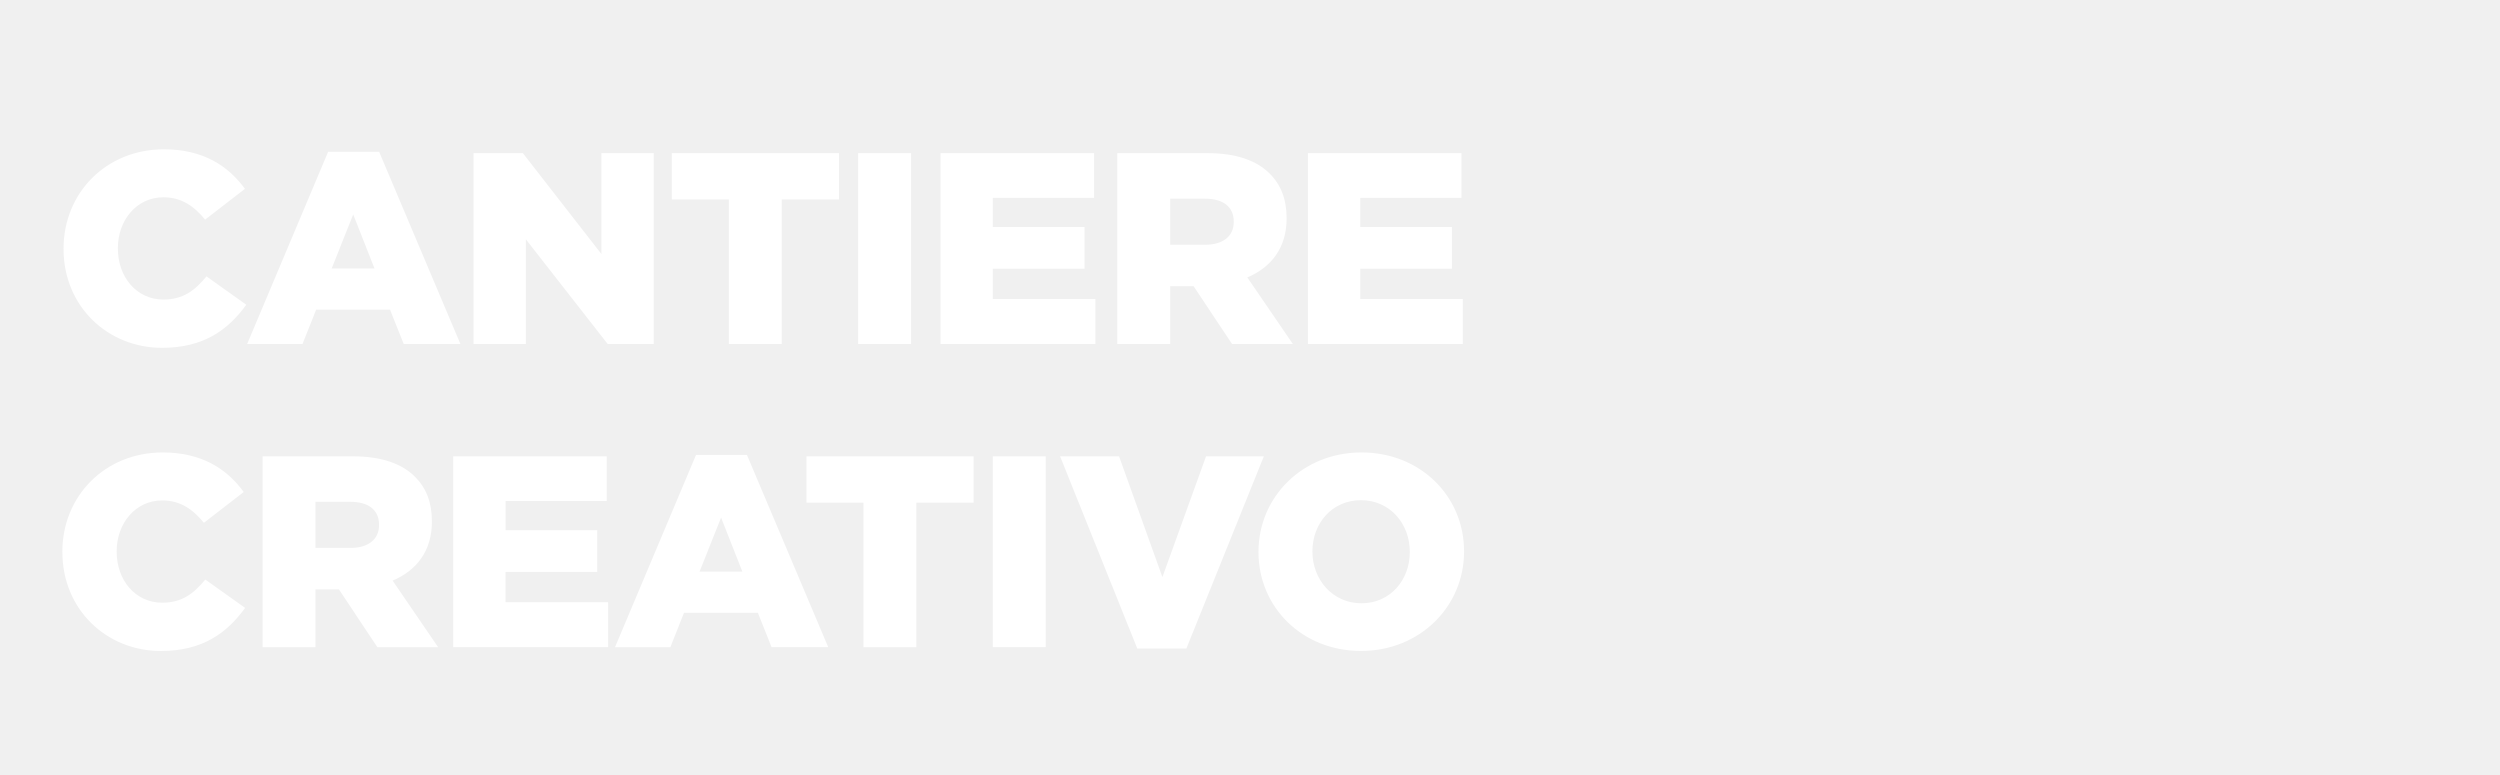
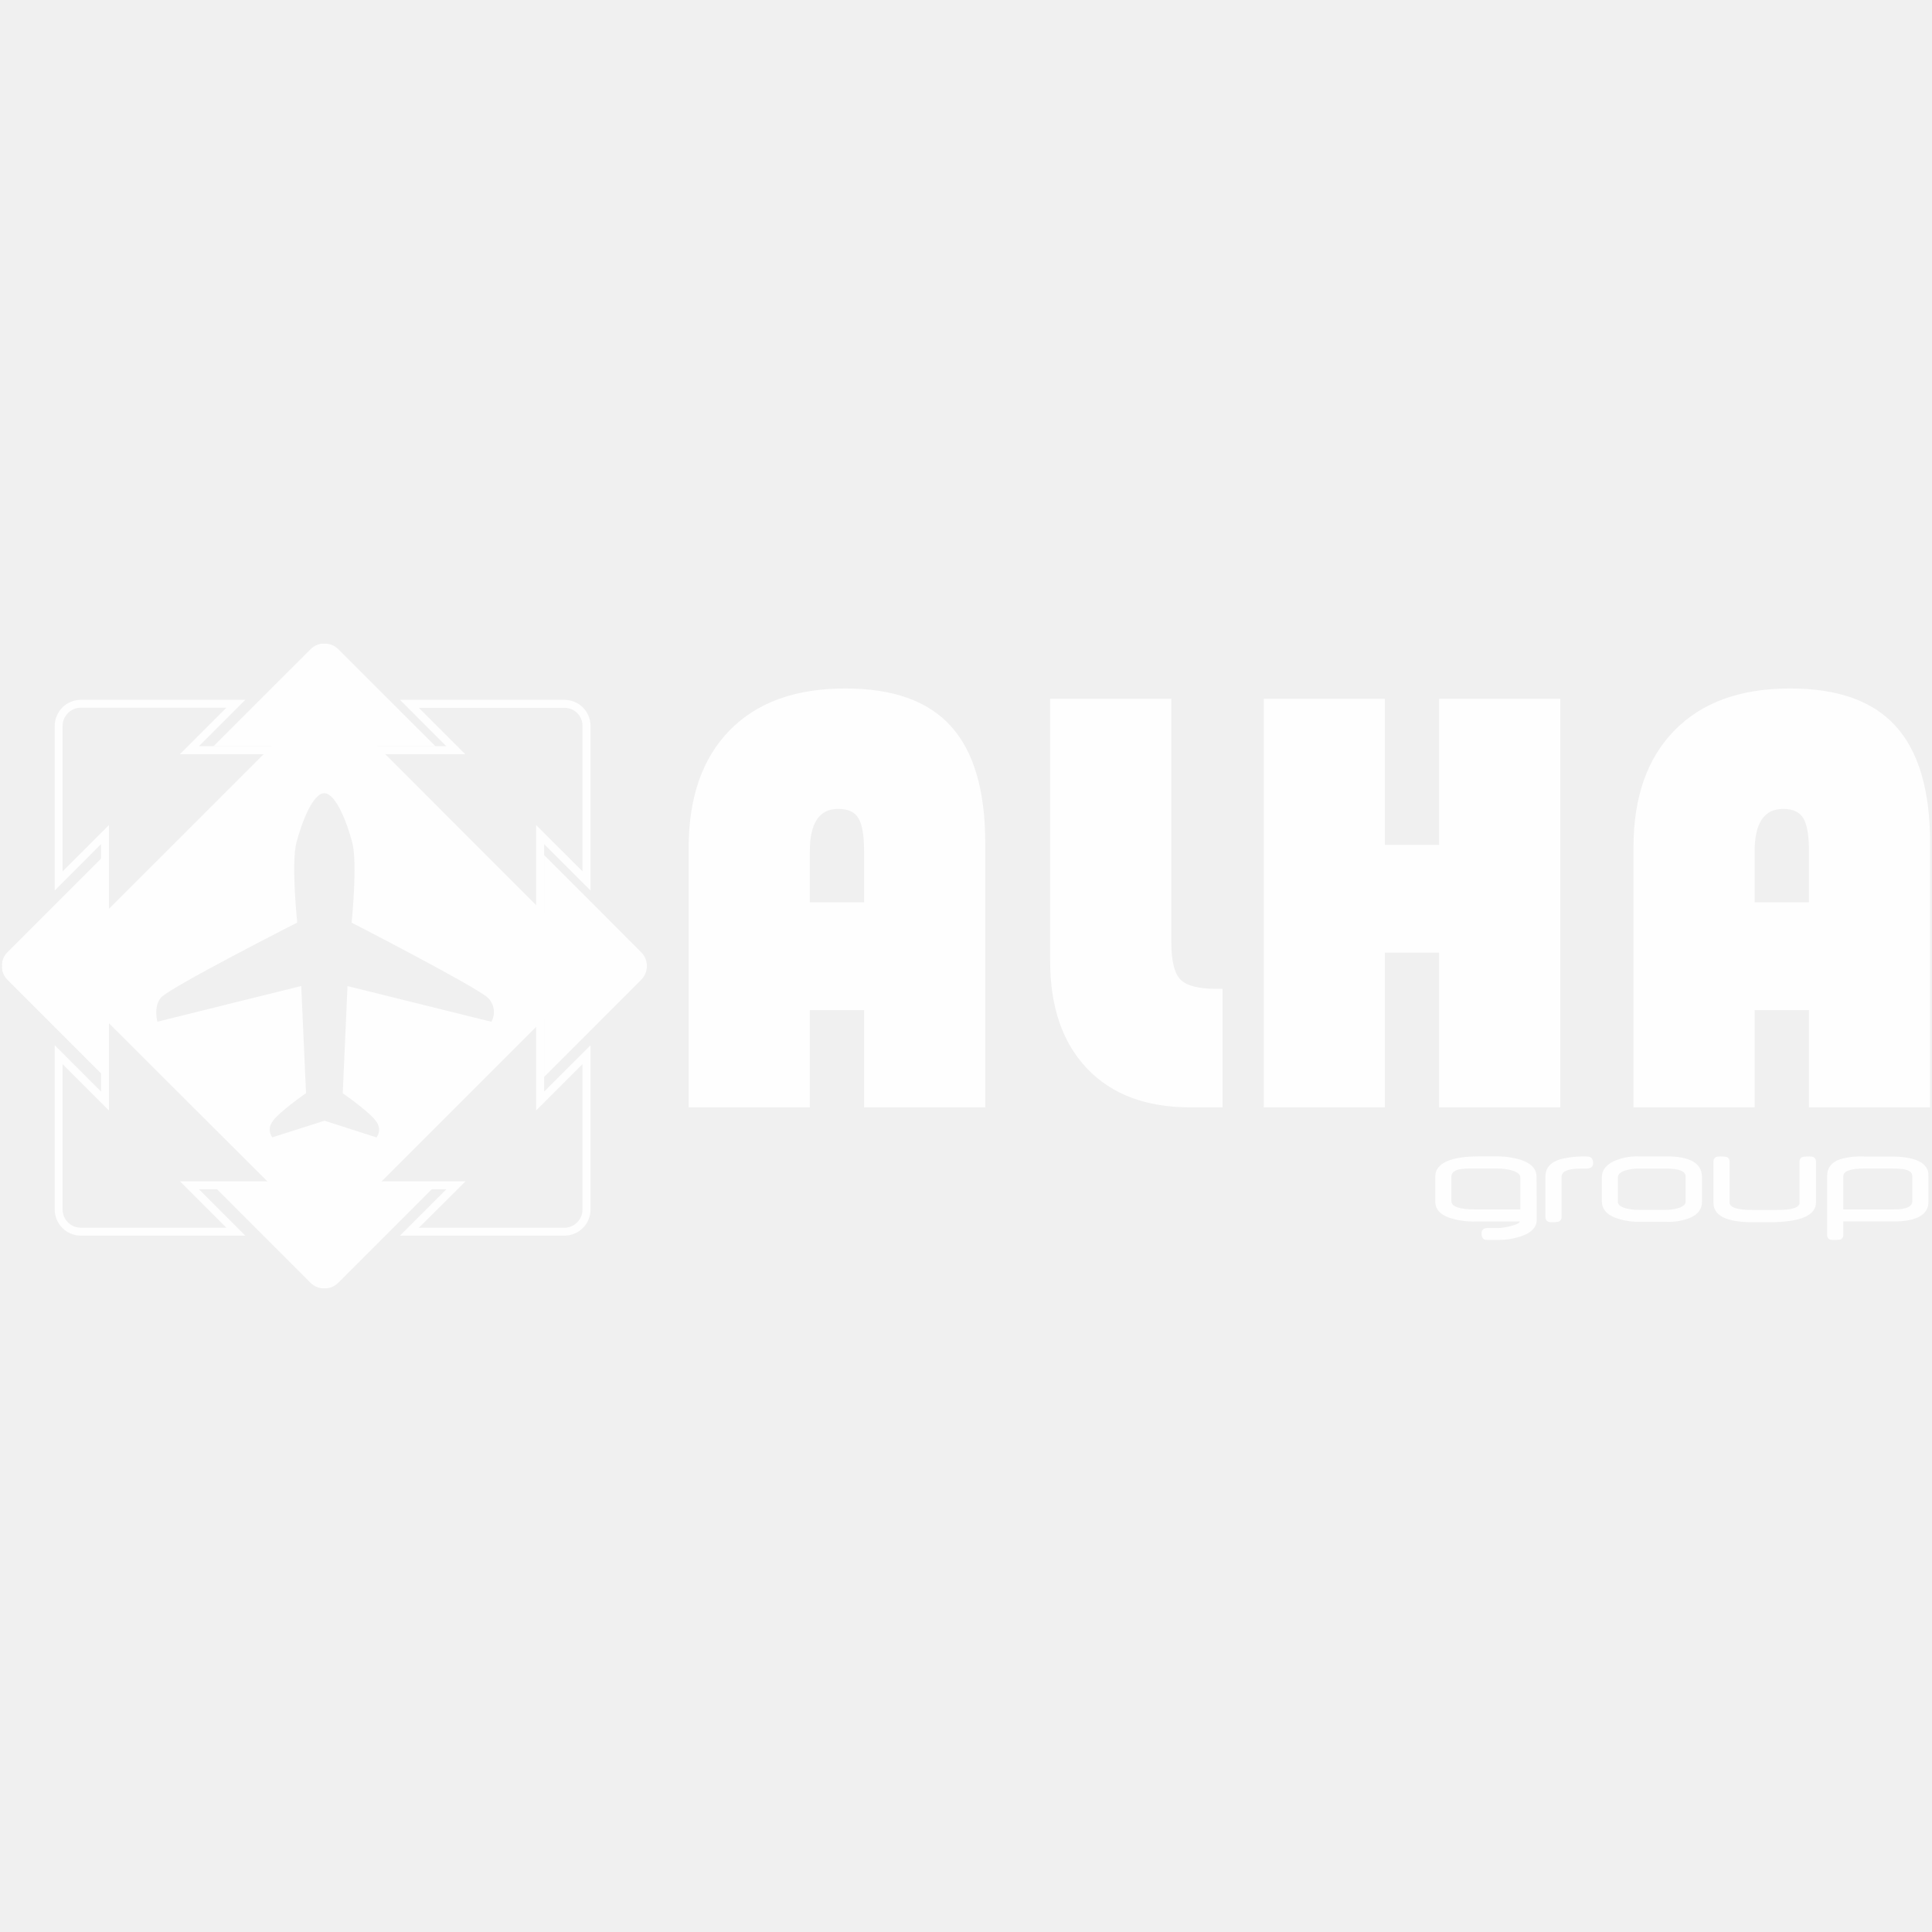
- <svg xmlns="http://www.w3.org/2000/svg" width="177.473" height="55" viewBox="0 0 177.473 55">
-   <path fill="#fff" d="M4.512 17.685v-.04c0-3.948 3.02-7.046 7.125-7.046 2.768 0 4.55 1.162 5.75 2.806l-2.827 2.187c-.773-.948-1.665-1.587-2.962-1.587-1.896 0-3.23 1.626-3.23 3.6v.04c0 2.032 1.334 3.62 3.23 3.62 1.414 0 2.246-.658 3.06-1.645l2.826 2.014c-1.28 1.762-3 3.058-5.98 3.058-3.875 0-6.992-2.96-6.992-7.007zm18.78-6.91h3.623l5.77 13.647H28.66l-.972-2.44h-5.244l-.97 2.44h-3.93l5.75-13.647zm3.293 8.284l-1.51-3.835-1.53 3.833h3.04zm7.03-8.188h3.503l5.576 7.162v-7.162h3.716v13.55h-3.27l-5.81-7.433v7.432h-3.715v-13.55zm18.125 3.29h-4.05v-3.29H59.56v3.29h-4.063v10.26H51.74v-10.26zm9.18-3.29h3.754v13.55H60.92v-13.55zm5.848 0h10.898v3.175H70.48v2.07h6.508v2.962H70.48v2.146h7.28v3.195H66.766V10.87l.002.002zm12.546 0h6.408c2.072 0 3.502.543 4.413 1.452.793.792 1.2 1.82 1.2 3.155v.037c0 2.09-1.104 3.466-2.788 4.18l3.232 4.725h-4.317l-2.73-4.104H83.07v4.103h-3.756V10.873zm6.254 6.503c1.258 0 2.015-.618 2.015-1.607v-.037c0-1.083-.794-1.625-2.035-1.625H83.07v3.27h2.498zm7.282-6.503h10.898v3.175h-7.184v2.07h6.506v2.962h-6.505v2.146h7.278v3.195H92.85V10.873zM4.426 39.204v-.038c0-3.948 3.02-7.047 7.125-7.047 2.77 0 4.55 1.162 5.75 2.807l-2.825 2.187c-.774-.947-1.666-1.588-2.96-1.588-1.9 0-3.233 1.627-3.233 3.6v.04c0 2.034 1.335 3.62 3.232 3.62 1.412 0 2.245-.656 3.058-1.643l2.827 2.012c-1.278 1.762-3 3.06-5.98 3.06-3.875-.002-6.99-2.963-6.99-7.01h-.004zm14.212-6.81h6.41c2.07 0 3.5.54 4.412 1.45.794.793 1.2 1.818 1.2 3.156v.038c0 2.09-1.104 3.465-2.787 4.18l3.23 4.726H26.79l-2.73-4.104h-1.665v4.103H18.64v-13.55h-.002zm6.255 6.502c1.257 0 2.015-.62 2.015-1.607v-.04c0-1.084-.795-1.626-2.035-1.626h-2.478v3.27h2.498v.002zm7.282-6.503H43.07v3.174H35.89v2.07h6.506V40.6h-6.507v2.148h7.28v3.193H32.172V32.394h.003zm17.23-.098h3.62l5.77 13.646h-4.023l-.97-2.438h-5.246l-.967 2.44h-3.93l5.75-13.647h-.004zM52.7 40.58l-1.51-3.835-1.53 3.833h3.04zm8.598-4.896H57.25v-3.29h11.863v3.29H65.05v10.26h-3.753v-10.26zm9.178-3.29h3.758V45.94h-3.758v-13.55zm4.783 0h4.182l3.077 8.574 3.098-8.575h4.104l-5.5 13.645h-3.486l-5.48-13.646h.003zm14.08 6.81v-.038c0-3.893 3.133-7.047 7.313-7.047 4.187 0 7.28 3.114 7.28 7.006v.04c0 3.89-3.135 7.046-7.315 7.046-4.182 0-7.278-3.117-7.278-7.01v.002zm10.742 0v-.038c0-1.975-1.396-3.658-3.468-3.658-2.07 0-3.445 1.665-3.445 3.62v.038c0 1.955 1.414 3.66 3.482 3.66 2.055 0 3.43-1.665 3.43-3.622z" />
+ <svg xmlns="http://www.w3.org/2000/svg" id="fc9dbe31-939d-44ae-9717-ce7d36d96b63" data-name="Livello 1" viewBox="0 0 512 512">
+   <defs>
+     <clipPath id="a3965115-1d1b-4b6b-bd13-a93f2bed7d5f">
+       <path d="M149.57,327.46H106l12.29-12.29H52.73L65,327.46H21.44a6.94,6.94,0,0,1-6.94-6.93V277l12.29,12.29V223.69L14.5,236V192.4a6.94,6.94,0,0,1,6.93-6.94H65l-12.28,12.3h65.55L106,185.47h43.57a6.91,6.91,0,0,1,6.93,6.93V236l-12.29-12.28v65.55L156.5,277v43.58A6.94,6.94,0,0,1,149.57,327.46ZM111,325.37h38.53a4.85,4.85,0,0,0,4.84-4.84V282l-12.29,12.28V218.64l12.29,12.28V192.4A4.75,4.75,0,0,0,153,189a4.8,4.8,0,0,0-3.42-1.42H111l12.29,12.29H47.67L60,187.55H21.43a4.85,4.85,0,0,0-4.84,4.85v38.52l12.29-12.28v75.65L16.59,282v38.52a4.85,4.85,0,0,0,4.85,4.84H60l-12.3-12.29h75.66Z" style="fill:none;clip-rule:evenodd" />
+     </clipPath>
+     <clipPath id="ef1be7b9-b068-4b41-8353-74db716076af">
+       <rect x="-0.5" y="-0.54" width="512" height="512" style="fill:none" />
+     </clipPath>
+     <clipPath id="a872563d-a33f-4c39-8047-54cb63affa43">
+       <rect x="0.5" y="170.54" width="170.93" height="170.93" style="fill:none" />
+     </clipPath>
+     <clipPath id="b19c44fa-ffe9-46a0-9e04-a2f0eae1dbc6">
+       <rect x="-0.5" y="170.46" width="173" height="172" style="fill:none" />
+     </clipPath>
+     <clipPath id="eae2e01e-1e62-472e-aa88-cab301c63323">
+       <path d="M85.94,210.21c3,0,6,7.62,7.43,13.15s-.19,21.15-.19,21.15,32.92,16.93,36.1,19.89a5.28,5.28,0,0,1,.94,6.38l-38.13-9.46-1.26,28.4s7.42,5.14,8.94,7.58a3.43,3.43,0,0,1,0,4.13L86,297l-13.83,4.41a3.43,3.43,0,0,1,0-4.13c1.51-2.44,8.93-7.58,8.93-7.58l-1.27-28.4-38.11,9.46s-1.14-3.9.93-6.38c2.24-2.65,36.12-19.89,36.12-19.89s-1.65-15.62-.22-21.15,4.39-13.15,7.43-13.15m0-39.67a5.22,5.22,0,0,0-3.69,1.54l-25.7,25.69H72L27.73,242V226.6L2,252.32a5.2,5.2,0,0,0,0,7.37l25.7,25.7V270L72,314.21H56.56l25.71,25.73a5.23,5.23,0,0,0,7.38,0l25.72-25.73H100L144.2,270v15.39l25.69-25.7a5.18,5.18,0,0,0,0-7.37L144.2,226.6V242L100,197.77h15.39l-25.7-25.69A5.22,5.22,0,0,0,86,170.54" style="fill:none;clip-rule:evenodd" />
+     </clipPath>
+     <clipPath id="b8087371-3b8a-4ae5-9251-54cc880f9695">
+       <rect x="0.5" y="170.46" width="171" height="171" style="fill:none" />
+     </clipPath>
+     <clipPath id="ab3f3331-e04a-428b-a7c1-9e7dd51684ea">
+       <rect x="380.34" y="306.41" width="130.76" height="22.23" style="fill:none" />
+     </clipPath>
+     <clipPath id="a4ec92bb-c457-493a-93dd-9b752db72252">
+       <rect x="379.5" y="305.46" width="132" height="24" style="fill:none" />
+     </clipPath>
+     <clipPath id="b32e76d9-7e40-4976-9f60-b2f5be3c2d5c">
+       <path d="M506.77,318.37v-6.74c0-.92-.78-1.51-2.36-1.8a27.1,27.1,0,0,0-3.56-.16h-6.67c-3.8,0-5.69.68-5.69,2.05v8.79h13.35Q506.78,320.51,506.77,318.37Zm4.33-.06q0,5.38-9.26,5.39H488.49v3.53a1.22,1.22,0,0,1-.87,1.29,7.16,7.16,0,0,1-1.82.12q-1.59,0-1.59-1.41v-15.6q0-3.18,3.36-4.39a19,19,0,0,1,6.43-.77h6.81q10.29,0,10.29,5.11Zm-29.85.35c0,3.48-4.14,5.24-12.42,5.24l-.9,0-1.27,0a.42.42,0,0,0-.16,0h-2q-10.43,0-10.42-5.18V307.89c0-.95.52-1.42,1.57-1.42a6.87,6.87,0,0,1,1.85.12,1.2,1.2,0,0,1,.85,1.3v10.77c0,1.32,2.06,2,6.15,2h6.4c4,0,6-.63,6-1.92V307.89a1.2,1.2,0,0,1,.88-1.3,6.86,6.86,0,0,1,1.86-.12c1.07,0,1.61.47,1.61,1.42Zm-34.54-.22v-6.69c0-1.37-1.76-2.07-5.28-2.07h-7a12.68,12.68,0,0,0-3.48.44c-1.48.43-2.21,1.06-2.21,1.92v6.4c0,.82.75,1.43,2.24,1.81a13.69,13.69,0,0,0,3.47.38h7a11.87,11.87,0,0,0,3.19-.43C446,319.8,446.71,319.21,446.71,318.44Zm4.34,0q0,3-3.29,4.35a15.33,15.33,0,0,1-6.21,1h-7.13a17.94,17.94,0,0,1-6.38-1.08c-2.36-.93-3.53-2.37-3.53-4.32V312q0-2.91,3.51-4.42a15.56,15.56,0,0,1,6.38-1.15h7.15q9.49,0,9.5,5.54Zm-28.86-10.17c0,1-.64,1.43-1.91,1.43-.17,0-.42,0-.76,0l-.76,0c-3.3,0-4.93.73-4.93,2.19v10.57a1.24,1.24,0,0,1-.89,1.32,9.38,9.38,0,0,1-1.87.11c-1,0-1.52-.49-1.52-1.45V311.84c0-2.27,1.31-3.81,3.91-4.62a25.48,25.48,0,0,1,7.13-.75C421.66,306.47,422.19,307.07,422.19,308.27Zm-19.28,12.24v-8.43c0-.86-.79-1.5-2.37-1.94a15,15,0,0,0-3.59-.47h-6.76a19.49,19.49,0,0,0-3.43.21c-1.42.32-2.13,1-2.13,1.93v6.47c0,1.49,2.13,2.23,6.37,2.23Zm4.33,2.75c0,2-1.41,3.46-4.18,4.39a21.62,21.62,0,0,1-7.05,1h-1.78c-1.07,0-1.61-.6-1.61-1.79,0-.94.54-1.42,1.61-1.42h3.1a17.1,17.1,0,0,0,3-.52c1.55-.4,2.37-.8,2.46-1.21H391.08a20.84,20.84,0,0,1-6.84-.94q-3.9-1.31-3.9-4.43v-6.45q0-5.47,12.1-5.47h.8l1.11,0s.11,0,.31,0h1.59a22.57,22.57,0,0,1,6.95,1c2.69.94,4,2.43,4,4.45Z" style="fill:none;clip-rule:evenodd" />
+     </clipPath>
+     <clipPath id="f83fcaa2-72a3-431c-9edb-8fc366887d4c">
+       <path d="M472.55,214.37c2.58,0,4.33.8,5.33,2.44s1.52,4.58,1.52,8.81v13.51H465V225.62Q465,214.36,472.55,214.37Zm-250.42,0c2.59,0,4.35.8,5.35,2.44s1.51,4.58,1.51,8.81v13.51H214.61V225.62Q214.61,214.36,222.13,214.37Zm112.78-29.19V293.46H367v-41h14.36v41H413.5V185.18H381.38v38.71H367V185.18Zm-56.61,0v69.5q0,18.24,9.81,28.52t27.37,10.26H324V262.05h-1.68q-7.12,0-9.53-2.51c-1.6-1.66-2.38-5-2.38-10V185.18Zm196-2.72c-13.12,0-23.27,3.7-30.52,11.08s-10.89,17.73-10.89,31.06v68.86H465V267.69H479.4v25.77h32.1v-70q0-20.94-9.1-31T474.33,182.46Zm-250.4,0q-19.69,0-30.53,11.08T182.5,224.6v68.86h32.11V267.69H229v25.77h32.1v-70q0-20.94-9.09-31T223.93,182.46Z" style="fill:none;clip-rule:evenodd" />
+     </clipPath>
+   </defs>
+   <g style="clip-path:url(#a3965115-1d1b-4b6b-bd13-a93f2bed7d5f)">
+     <g style="clip-path:url(#ef1be7b9-b068-4b41-8353-74db716076af)">
+       <rect x="9.5" y="180.46" width="152" height="152" style="fill:#fefefe" />
+     </g>
+   </g>
+   <g style="clip-path:url(#a872563d-a33f-4c39-8047-54cb63affa43)">
+     <g style="clip-path:url(#ef1be7b9-b068-4b41-8353-74db716076af)">
+       <g style="isolation:isolate">
+         <g style="clip-path:url(#b19c44fa-ffe9-46a0-9e04-a2f0eae1dbc6)">
+           <g style="clip-path:url(#eae2e01e-1e62-472e-aa88-cab301c63323)">
+             <g style="clip-path:url(#b8087371-3b8a-4ae5-9251-54cc880f9695)">
+               <rect x="-4.5" y="165.54" width="180.93" height="180.93" style="fill:#fefefe" />
+             </g>
+           </g>
+         </g>
+       </g>
+     </g>
+   </g>
+   <g style="clip-path:url(#ab3f3331-e04a-428b-a7c1-9e7dd51684ea)">
+     <g style="clip-path:url(#ef1be7b9-b068-4b41-8353-74db716076af)">
+       <g style="isolation:isolate">
+         <g style="clip-path:url(#a4ec92bb-c457-493a-93dd-9b752db72252)">
+           <g style="clip-path:url(#b32e76d9-7e40-4976-9f60-b2f5be3c2d5c)">
+             <g style="clip-path:url(#a4ec92bb-c457-493a-93dd-9b752db72252)">
+               <rect x="375.34" y="301.41" width="140.76" height="32.23" style="fill:#fefefe" />
+             </g>
+           </g>
+         </g>
+       </g>
+     </g>
+   </g>
+   <g style="clip-path:url(#f83fcaa2-72a3-431c-9edb-8fc366887d4c)">
+     <g style="clip-path:url(#ef1be7b9-b068-4b41-8353-74db716076af)">
+       <rect x="177.5" y="177.46" width="339" height="121" style="fill:#fefefe" />
+     </g>
+   </g>
</svg>
